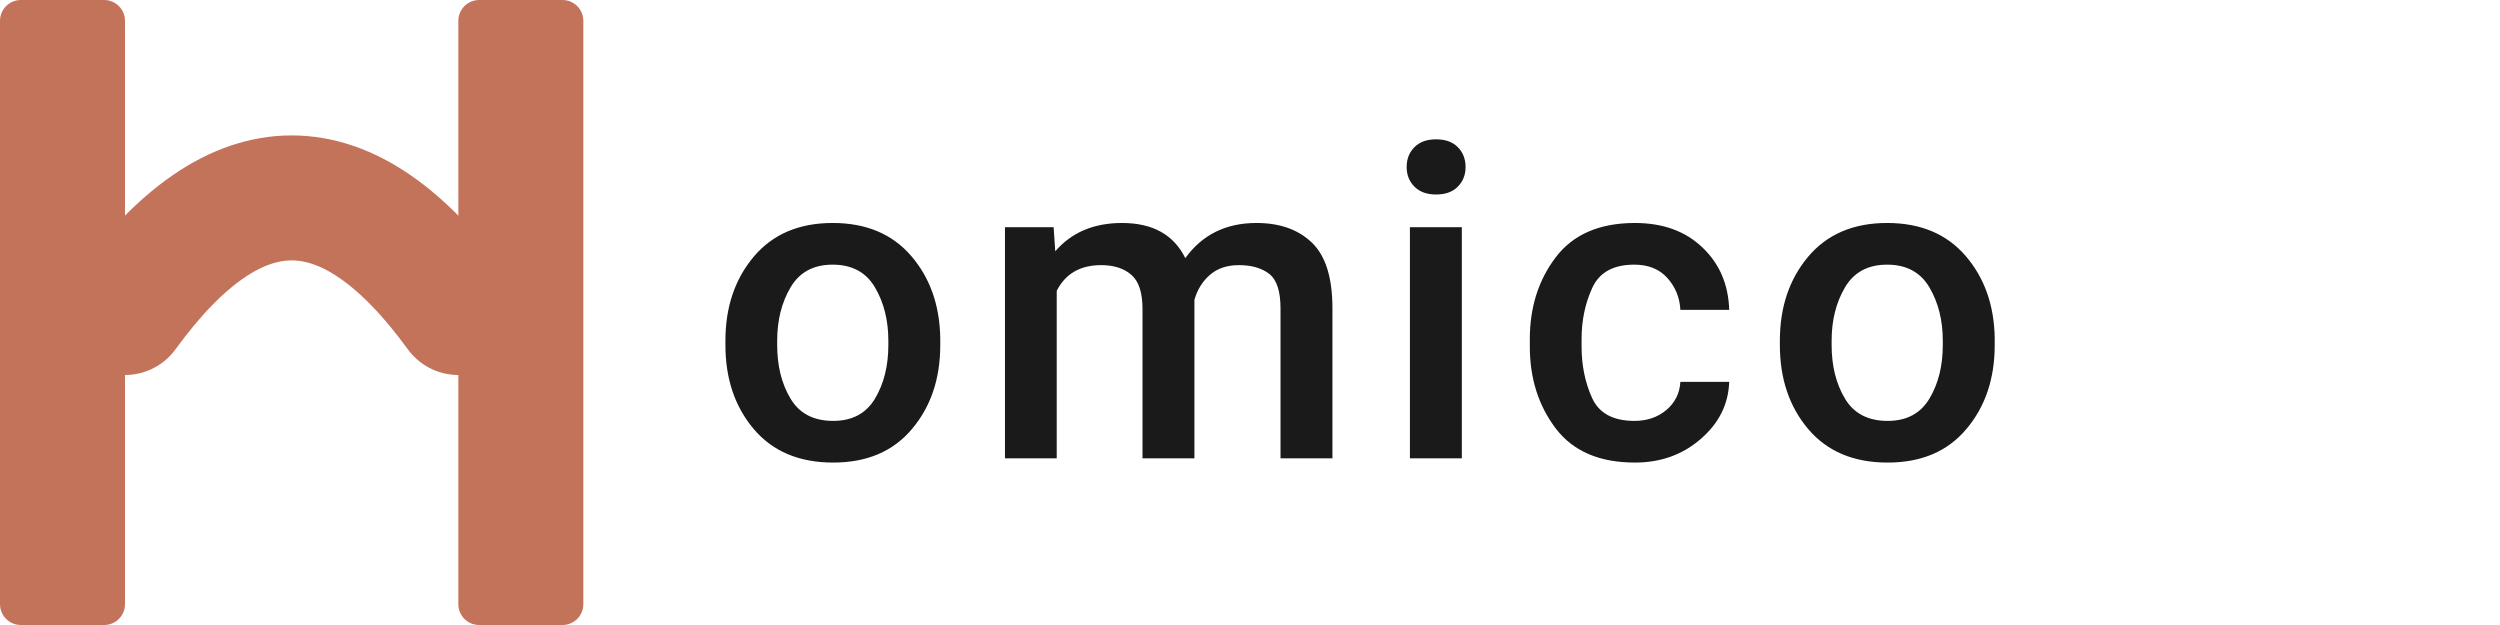
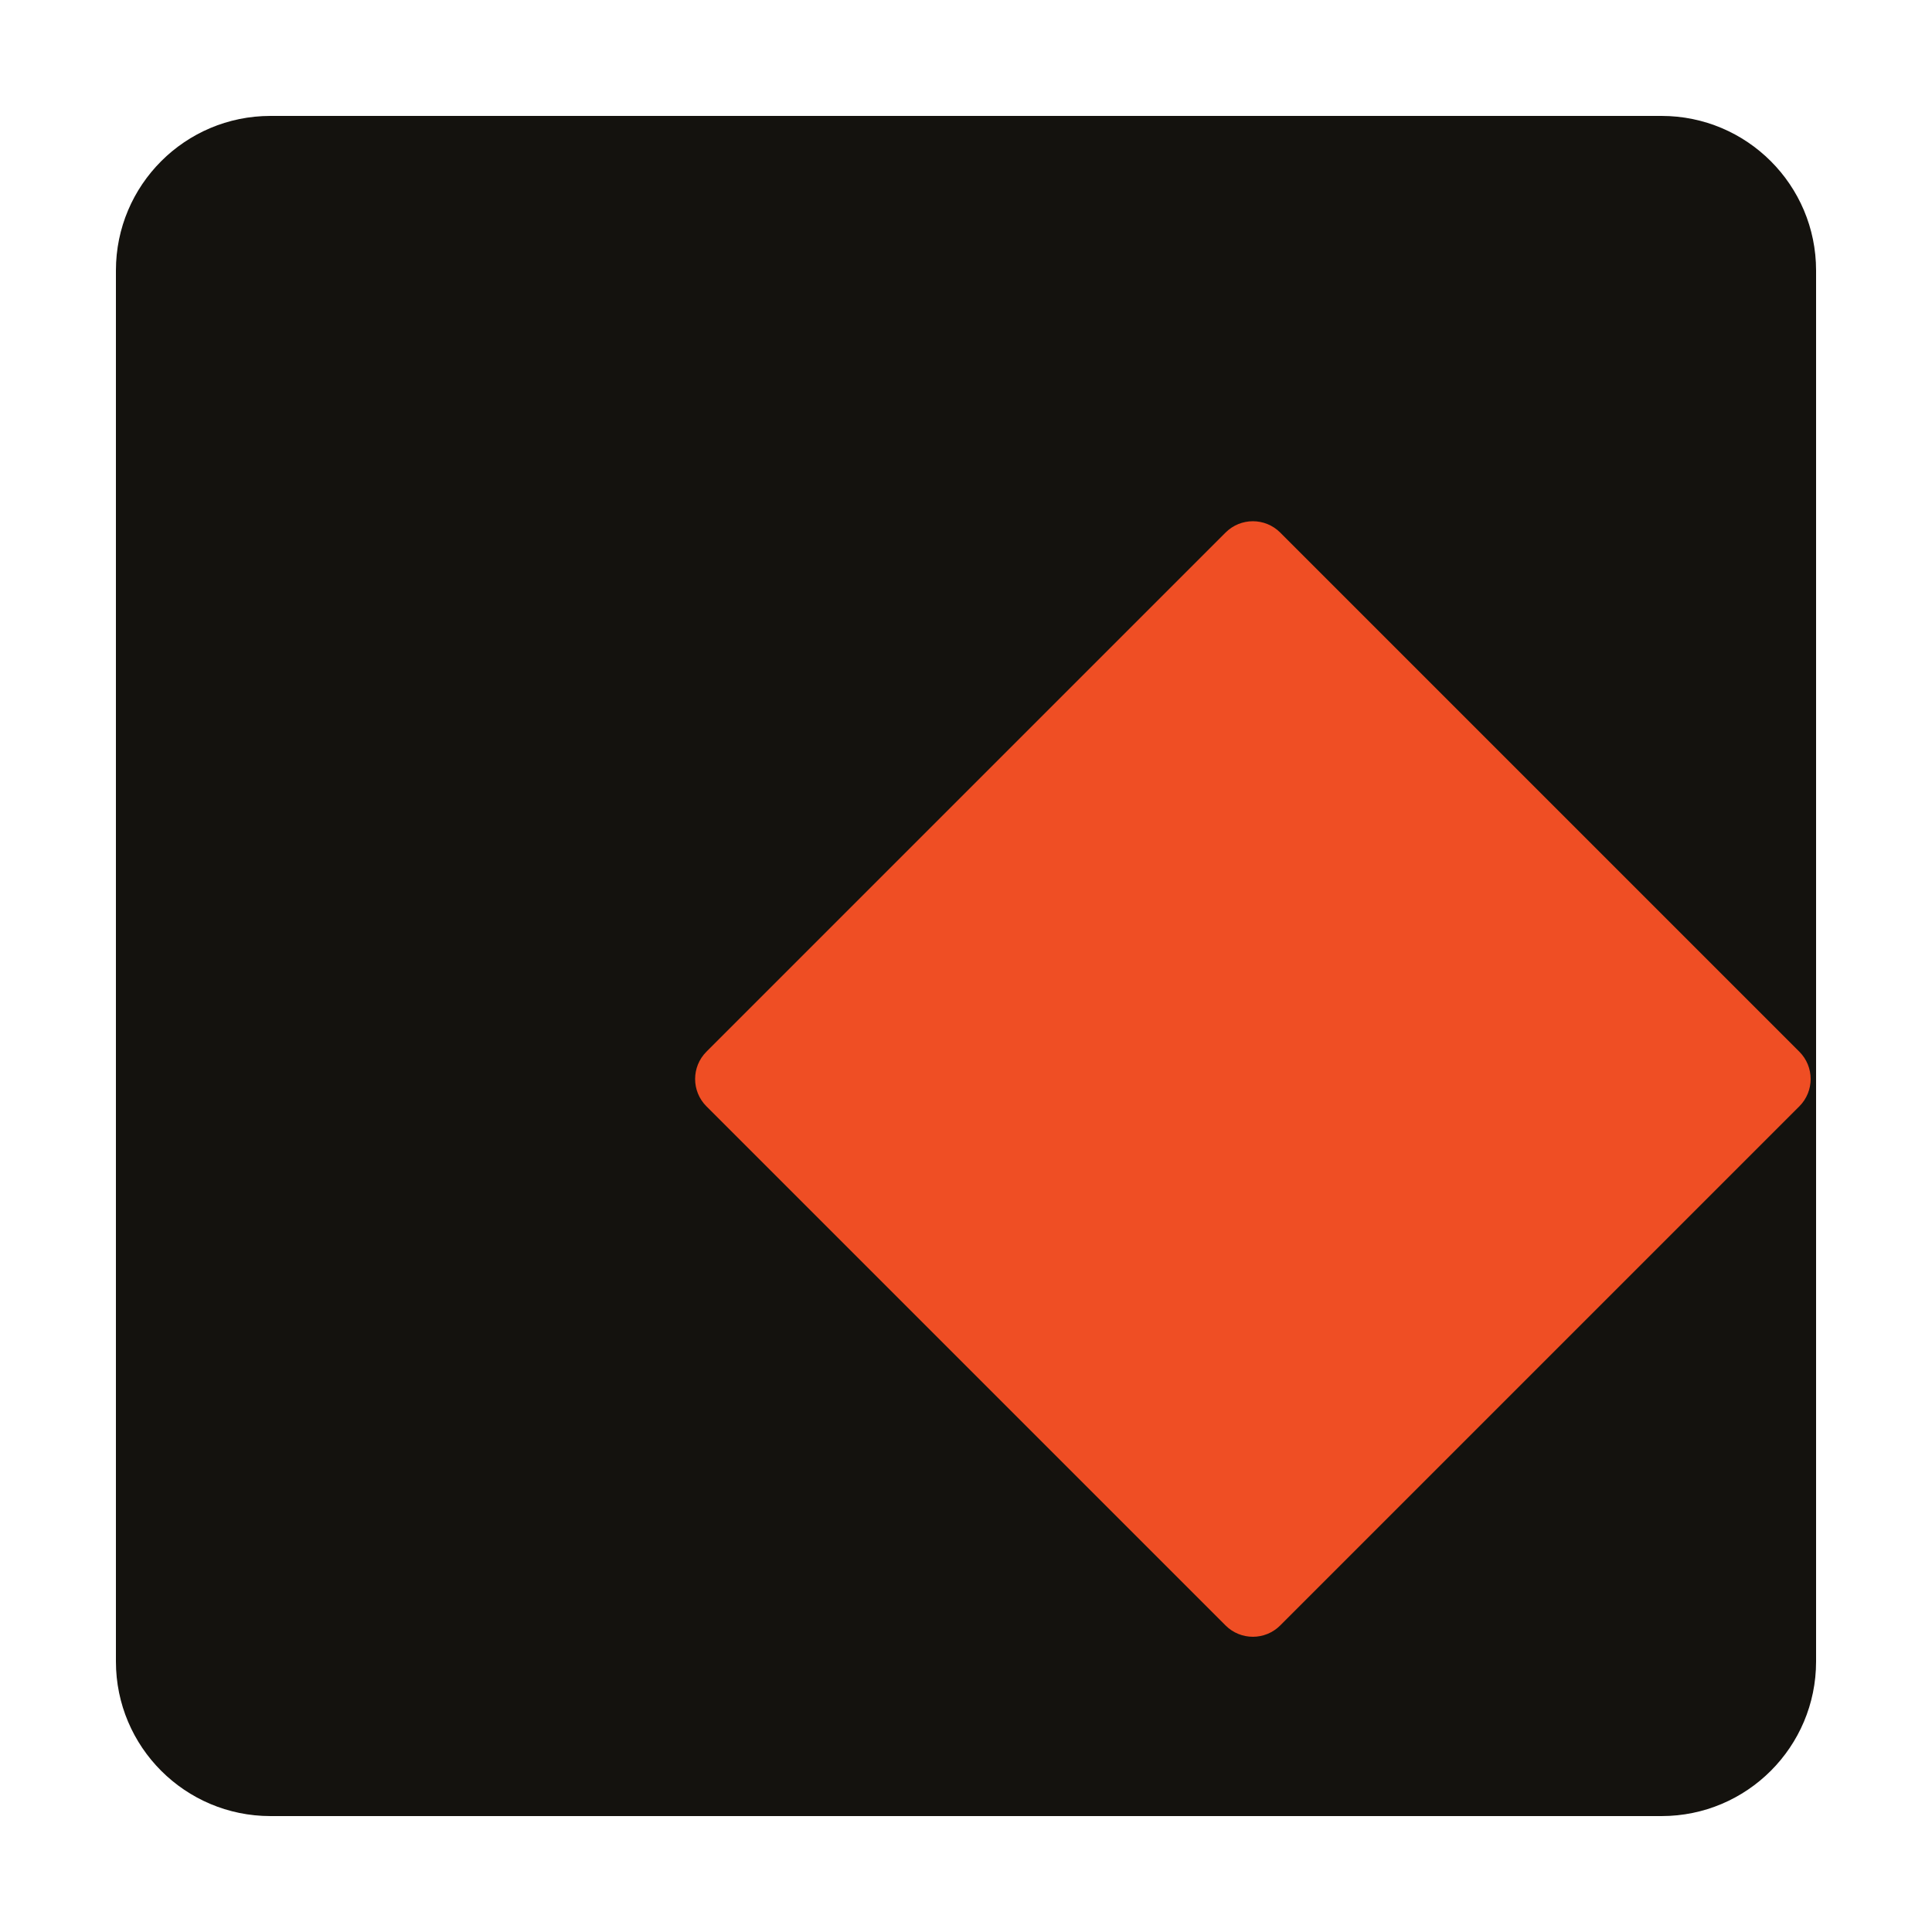
- <svg xmlns="http://www.w3.org/2000/svg" width="240" height="60" viewBox="0 0 240 60" fill="none">
-   <rect x="0" y="0" width="12" height="60" rx="2" fill="#C4735B" />
-   <rect x="44" y="0" width="12" height="60" rx="2" fill="#C4735B" />
-   <path d="M12 30 Q28 8 44 30" stroke="#C4735B" stroke-width="12" fill="none" stroke-linecap="round" />
-   <text x="68" y="44" font-family="-apple-system, BlinkMacSystemFont, Segoe UI, Roboto, Helvetica, Arial, sans-serif" font-size="42" font-weight="500" fill="#1A1A1A" letter-spacing="2">omico</text>
+ <svg xmlns="http://www.w3.org/2000/svg" width="100" height="100" viewBox="0 0 100 100">
+   <rect x="6" y="6" width="88" height="88" rx="8" fill="#14120E" />
+   <rect x="50" y="20" width="42" height="42" rx="2" transform="rotate(45 50 41)" fill="#EF4E24" />
</svg>
